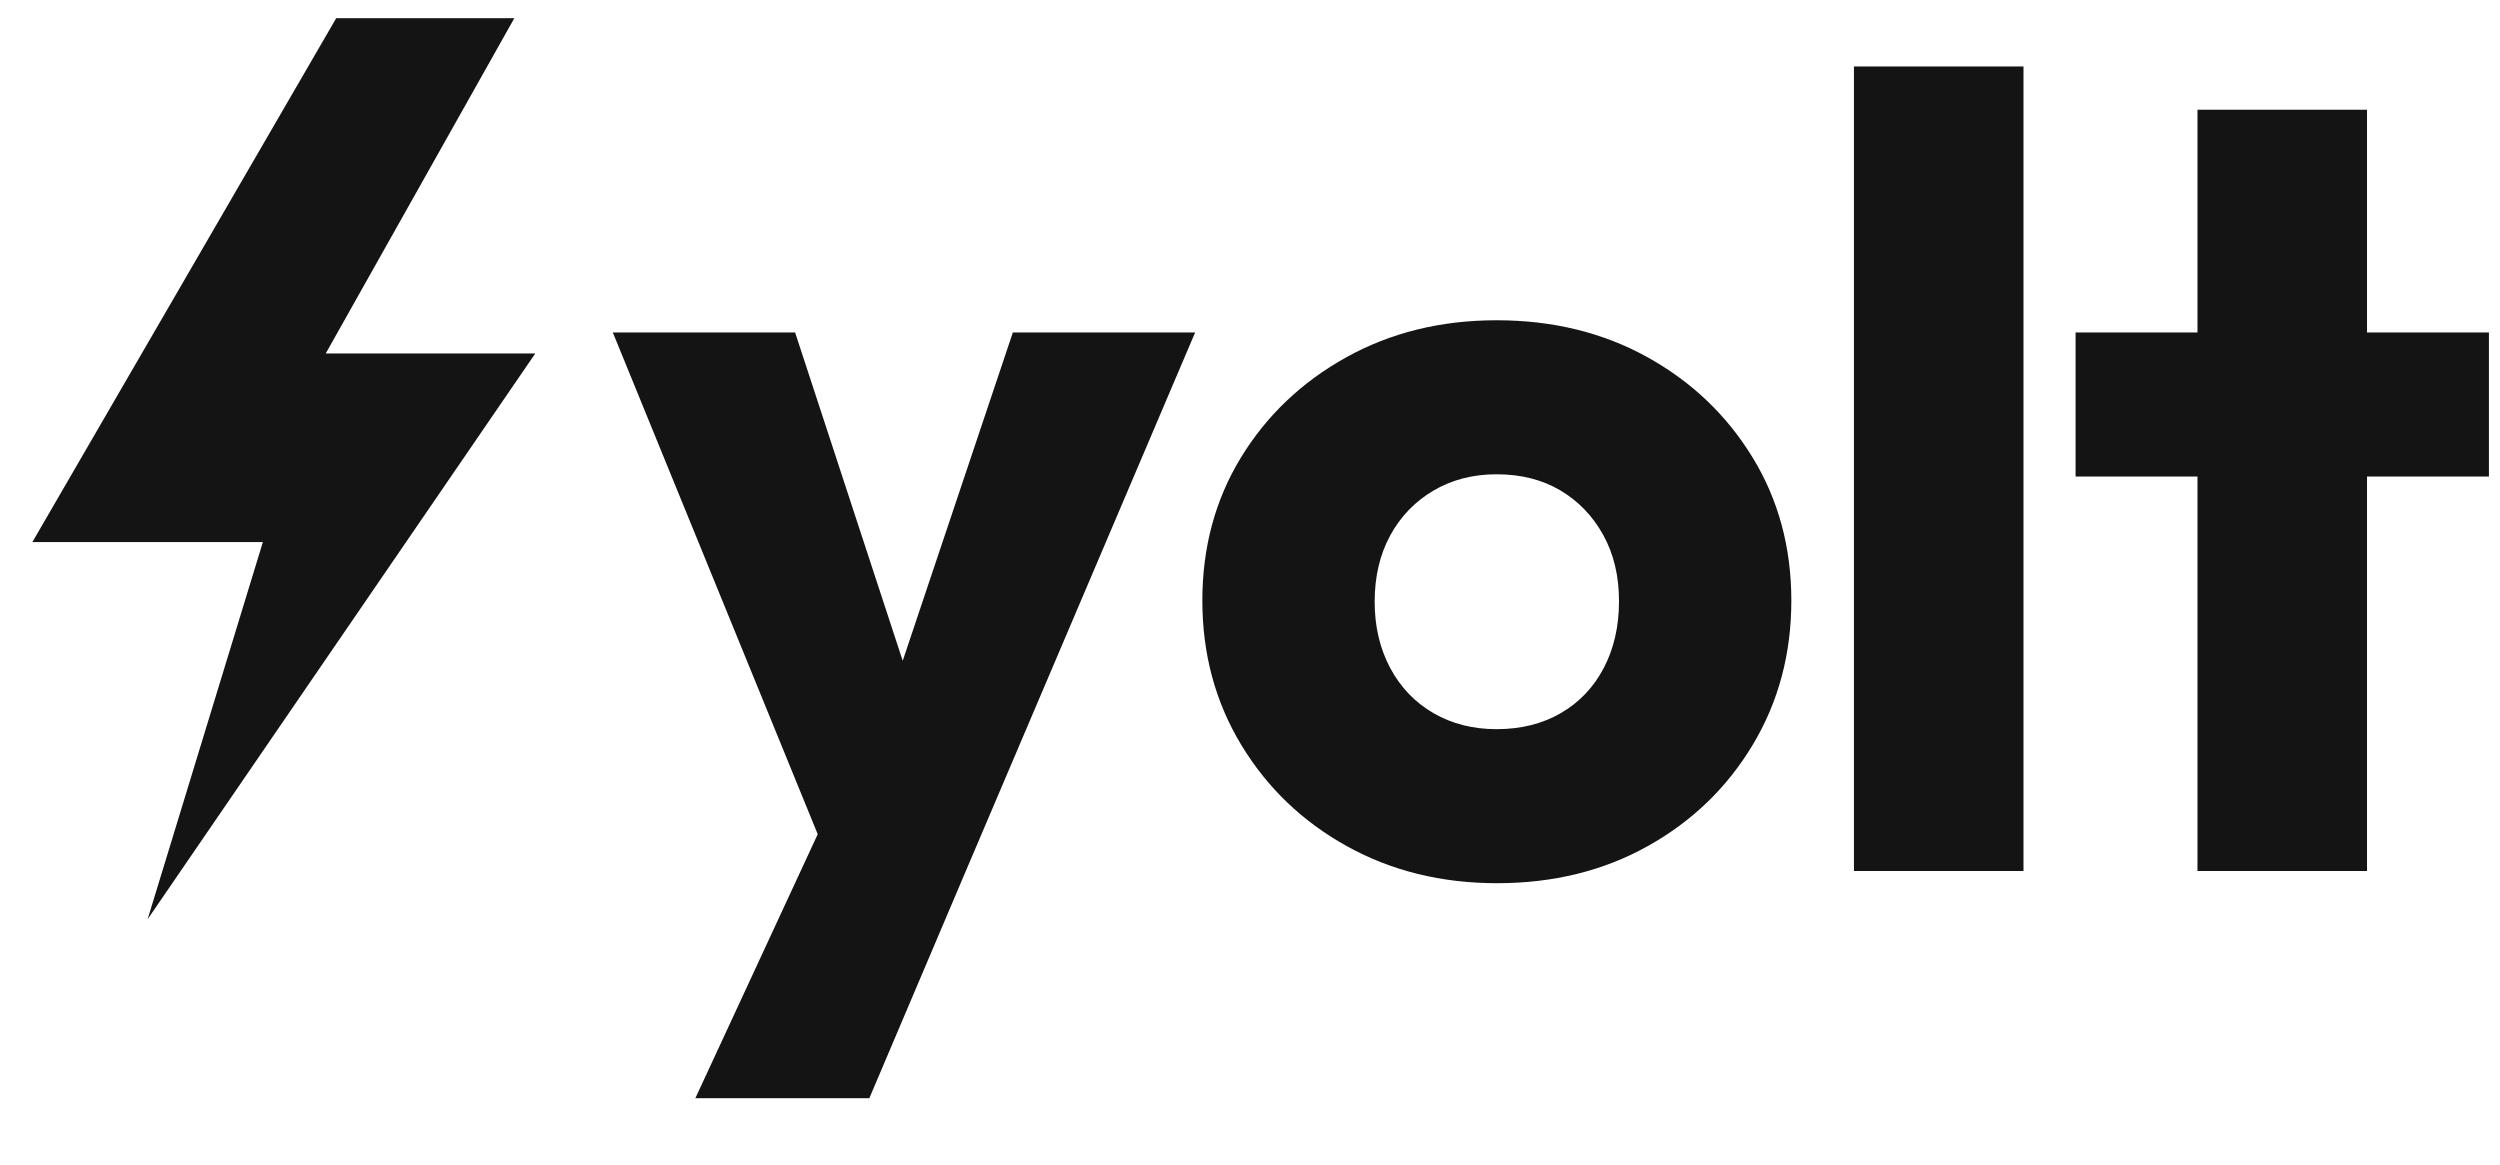
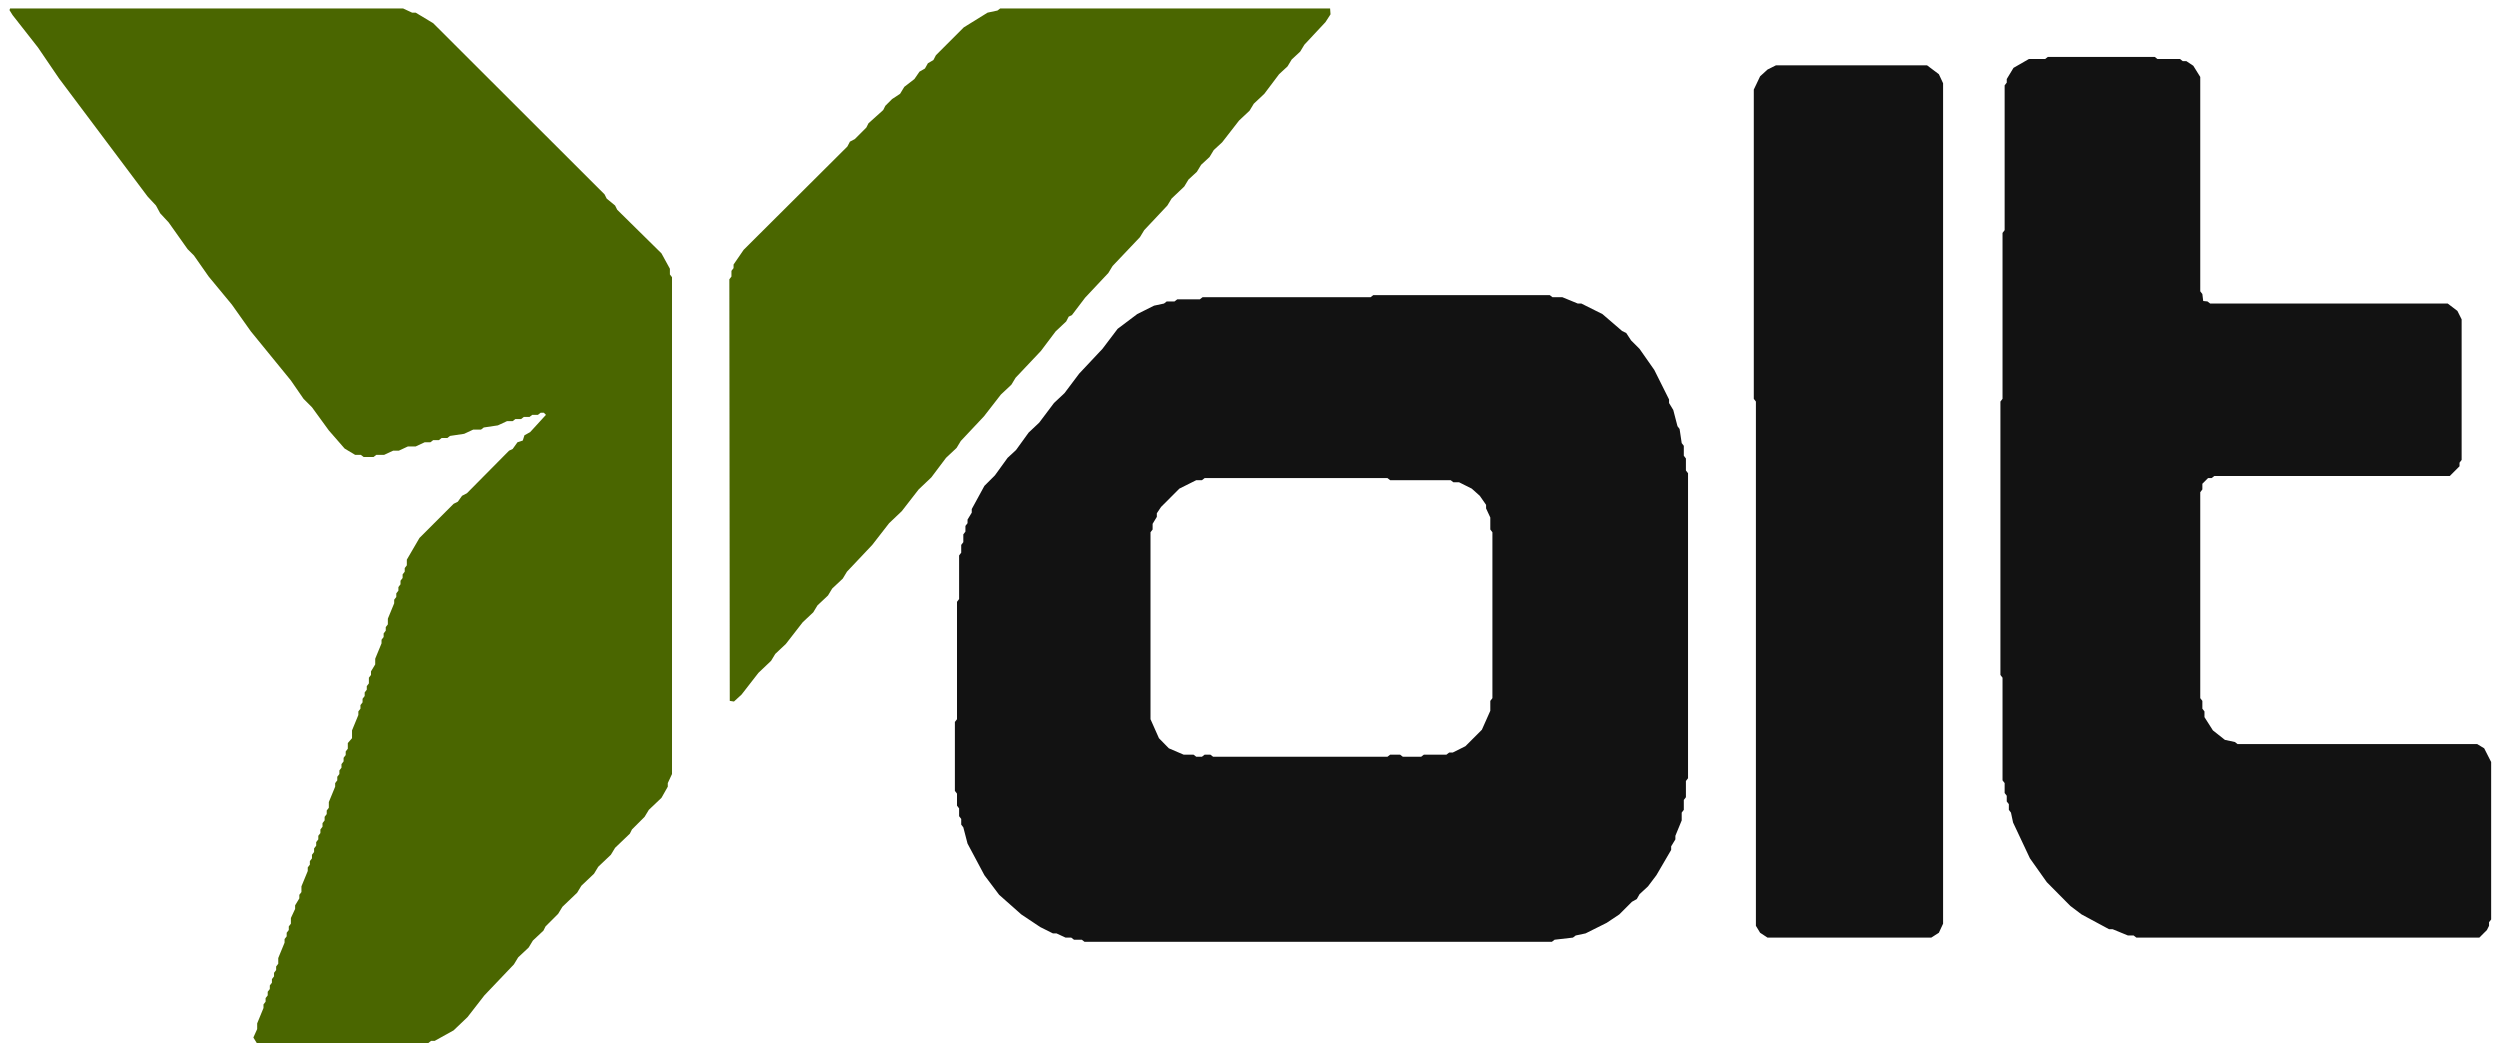
- <svg xmlns="http://www.w3.org/2000/svg" viewBox="-549 214 2256 1051" role="img" aria-label="yolt">
-   <g fill="#141414">
-     <path transform="translate(-538.7 230.4) scale(0.9455)" d="M310 0 20 500H240L130 860 500 320H300L480 0Z" />
-   </g>
-   <path fill="#141414" d="M203.5 1002.5 4 514H168.5L295.5 901.5H235.0L365 514H529.5L321.5 1002.5ZM78.5 1205.0 224.5 890.0 321.5 1002.5 235.5 1205.0Z M802 1011Q726.5 1011.0 666.25 977.5Q606 944 571.0 886.0Q536 828 536 756Q536 684 570.75 627.0Q605.5 570.0 665.75 536.5Q726 503 801.5 503.0Q877.5 503.0 937.5 536.25Q997.5 569.5 1032.5 626.75Q1067.5 684.0 1067.5 756.0Q1067.5 828.0 1032.75 886.0Q998 944 938.0 977.5Q878 1011 802 1011ZM801.5 872.0Q834.5 872.0 859.5 857.5Q884.5 843.0 898.25 816.75Q912.0 790.5 912.0 756.5Q912.0 722.5 897.75 696.75Q883.5 671.0 859.0 656.5Q834.5 642.0 801.5 642.0Q769.5 642.0 744.5 656.75Q719.5 671.5 705.5 697.25Q691.5 723.0 691.5 757.0Q691.5 790.5 705.5 816.75Q719.5 843.0 744.5 857.5Q769.5 872.0 801.5 872.0Z M1124 1000V274H1277V1000Z M1434 1000V313H1587V1000ZM1324 644V514H1697V644Z" />
+ <svg xmlns="http://www.w3.org/2000/svg" viewBox="205 154 1186 499" role="img" aria-label="yolt">
+   <path fill="#4a6600" fill-rule="evenodd" d="M836.0 158.0 679.5 158.0 678.2 159.0 673.5 160.0 662.2 167.0 649.0 180.2 647.8 182.5 645.2 184.0 643.8 186.5 641.2 188.0 638.8 191.5 634.0 195.2 632.0 198.5 628.2 201.0 625.0 204.2 624.0 206.2 617.0 212.5 616.0 214.5 610.5 220.0 608.2 221.2 607.0 223.5 557.8 272.5 553.0 279.5 553.0 281.2 552.0 282.5 552.0 285.2 551.0 286.5 551.2 486.5 553.2 486.8 556.8 483.5 564.8 473.2 570.8 467.5 572.8 464.2 577.8 459.5 585.8 449.2 590.8 444.5 592.8 441.2 597.8 436.5 599.8 433.2 604.8 428.5 606.8 425.2 618.8 412.5 626.8 402.2 632.8 396.5 640.8 386.2 646.8 380.5 653.8 371.2 658.8 366.5 660.8 363.2 671.8 351.5 679.8 341.2 684.8 336.5 686.8 333.2 698.8 320.5 705.8 311.2 710.8 306.5 712.0 304.2 713.5 303.5 719.8 295.2 730.8 283.5 732.8 280.2 745.8 266.5 747.8 263.2 758.8 251.5 760.8 248.2 766.8 242.5 768.8 239.2 772.8 235.5 774.8 232.2 778.8 228.5 780.8 225.2 784.8 221.5 792.8 211.2 797.8 206.5 799.8 203.2 804.8 198.5 811.8 189.2 815.8 185.5 817.8 182.2 821.8 178.5 823.8 175.2 833.8 164.5 836.2 160.8Z M209.8 158.0 209.5 158.8 211.0 161.2 223.0 176.5 233.0 191.2 275.0 247.2 279.0 251.5 281.0 255.2 285.0 259.5 294.0 272.2 297.0 275.2 304.0 285.2 315.0 298.5 324.0 311.2 343.0 334.5 349.0 343.2 353.0 347.2 361.0 358.2 368.5 366.8 373.5 369.8 376.2 369.8 377.5 370.8 382.2 370.8 383.5 369.8 387.2 369.8 391.5 367.8 394.2 367.8 398.5 365.8 402.2 365.8 406.5 363.8 409.2 363.8 410.5 362.8 413.2 362.8 414.5 361.8 417.2 361.8 418.5 360.8 425.2 359.8 429.5 357.8 433.2 357.8 434.5 356.8 441.2 355.8 445.5 353.8 448.2 353.8 449.5 352.8 452.2 352.8 453.5 351.8 456.2 351.8 457.5 350.8 460.2 350.8 461.5 349.8 463.0 349.8 464.0 350.8 456.5 359.0 453.8 360.5 453.0 363.0 450.5 363.8 448.2 367.0 446.5 367.8 426.5 388.0 424.2 389.2 422.2 392.0 420.2 393.0 404.0 409.2 398.0 419.5 398.0 422.2 397.0 423.5 397.0 425.2 396.0 426.5 396.0 428.2 395.0 429.5 395.0 431.2 394.0 432.5 394.0 434.2 393.0 435.5 393.0 437.2 392.0 438.5 392.0 440.2 389.0 447.5 389.0 450.2 388.0 451.5 388.0 453.2 387.0 454.5 387.0 456.2 386.0 457.5 386.0 459.2 383.0 466.5 383.0 469.2 381.0 472.5 381.0 474.2 380.0 475.5 380.0 478.2 379.0 479.5 379.0 481.2 378.0 482.5 378.0 484.2 377.0 485.5 377.0 487.2 376.0 488.5 376.0 490.2 375.0 491.5 375.0 493.2 372.0 500.5 372.0 504.2 370.0 506.5 370.0 509.2 369.0 510.5 369.0 512.2 368.0 513.5 368.0 515.2 367.0 516.5 367.0 518.2 366.0 519.5 366.0 521.2 365.0 522.5 365.0 524.2 364.0 525.5 364.0 527.2 361.0 534.5 361.0 537.2 360.0 538.5 360.0 540.2 359.0 541.5 359.0 543.2 358.0 544.5 358.0 546.2 357.0 547.5 357.0 549.2 356.0 550.5 356.0 552.2 355.0 553.5 355.0 555.2 354.0 556.5 354.0 558.2 353.0 559.5 353.0 561.2 352.0 562.5 352.0 564.2 351.0 565.5 351.0 567.2 348.0 574.5 348.0 577.2 347.0 578.5 347.0 580.2 345.0 583.5 345.0 585.2 343.0 589.5 343.0 592.2 342.0 593.5 342.0 595.2 341.0 596.5 341.0 598.2 340.0 599.5 340.0 601.2 337.0 608.5 337.0 611.2 336.0 612.5 336.0 614.2 335.0 615.5 335.0 617.2 334.0 618.5 334.0 620.2 333.0 621.5 333.0 623.2 332.0 624.5 332.0 626.2 331.0 627.5 331.0 629.2 330.0 630.5 330.0 632.2 327.0 639.5 327.0 642.2 325.2 646.2 326.8 648.8 408.2 648.8 409.5 647.8 411.2 647.8 420.2 642.8 426.8 636.5 434.8 626.2 448.8 611.5 450.8 608.2 455.8 603.5 457.8 600.2 462.8 595.5 463.8 593.5 469.8 587.5 471.8 584.2 478.8 577.5 480.8 574.2 486.8 568.5 488.8 565.2 494.8 559.5 496.8 556.2 503.8 549.5 504.8 547.5 510.8 541.5 512.8 538.2 518.8 532.5 521.8 527.2 521.8 525.5 523.8 521.2 523.8 285.5 522.8 284.2 522.8 281.5 518.8 274.2 497.8 253.5 496.8 251.5 492.8 248.2 491.8 246.2 410.5 165.0 402.2 160.0 400.5 160.0 396.2 158.0Z" />
+   <path fill="#121212" fill-rule="evenodd" d="M976.5 312.0 974.5 311.0 965.2 303.0 955.2 298.0 953.5 298.0 946.2 295.0 941.5 295.0 940.2 294.0 856.5 294.0 855.2 295.0 775.5 295.0 774.2 296.0 763.5 296.0 762.2 297.0 758.5 297.0 757.2 298.0 752.5 299.0 744.5 303.0 735.2 310.0 728.0 319.5 717.0 331.2 710.0 340.5 705.0 345.2 698.0 354.5 693.0 359.2 687.0 367.5 683.0 371.2 677.0 379.5 672.0 384.5 666.0 395.5 666.0 397.2 664.0 400.5 664.0 402.2 663.0 403.5 663.0 406.2 662.0 407.5 662.0 411.2 661.0 412.5 661.0 416.2 660.0 417.5 660.0 438.2 659.0 439.5 659.0 495.2 658.0 496.5 658.0 529.2 659.0 530.5 659.0 536.2 660.0 537.5 660.0 541.2 661.0 542.5 661.0 545.2 662.0 546.5 664.0 554.2 672.0 569.2 679.0 578.5 689.5 587.8 698.5 593.8 704.5 596.8 706.2 596.8 710.5 598.8 713.2 598.8 714.5 599.8 718.2 599.8 719.5 600.8 941.2 600.8 942.5 599.8 951.2 598.8 952.5 597.8 957.2 596.8 967.2 591.8 973.2 587.8 979.2 581.8 981.5 580.5 982.8 578.2 986.8 574.5 990.8 569.2 997.8 557.2 997.8 555.5 999.8 552.2 999.8 550.5 1002.8 543.2 1002.8 539.5 1003.8 538.2 1003.8 533.5 1004.8 532.2 1004.8 524.5 1005.8 523.2 1005.8 378.5 1004.8 377.2 1004.8 371.5 1003.8 370.2 1003.8 365.5 1002.8 364.2 1001.8 357.5 1000.8 356.2 998.8 348.5 996.8 345.2 996.8 343.5 989.8 329.5 982.8 319.5 978.8 315.5Z M755.8 394.5 764.5 385.8 772.5 381.8 775.2 381.8 776.5 380.8 863.2 380.8 864.5 381.8 893.2 381.8 894.5 382.8 897.2 382.8 903.2 385.8 907.0 389.2 910.0 393.5 910.0 395.2 912.0 399.5 912.0 405.2 913.0 406.5 913.0 485.2 912.0 486.5 912.0 491.2 908.0 500.2 900.2 508.0 894.2 511.0 892.5 511.0 891.2 512.0 880.5 512.0 879.2 513.0 870.5 513.0 869.2 512.0 864.5 512.0 863.2 513.0 780.5 513.0 779.2 512.0 776.5 512.0 775.2 513.0 772.5 513.0 771.2 512.0 766.5 512.0 759.5 509.0 754.8 504.2 750.8 495.2 750.8 406.5 751.8 405.2 751.8 402.5 753.8 399.2 753.8 397.5Z M1047.5 185.0 1043.5 187.0 1040.0 190.2 1037.0 196.5 1037.0 343.2 1038.0 344.5 1038.0 593.2 1040.0 596.5 1043.5 598.8 1121.2 598.8 1124.8 596.5 1126.8 592.2 1126.8 193.5 1124.8 189.2 1119.2 185.0Z M1160.2 186.2 1157.0 191.5 1157.0 193.2 1156.0 194.5 1156.0 263.2 1155.0 264.5 1155.0 343.2 1154.0 344.5 1154.0 474.2 1155.0 475.5 1155.0 524.2 1156.0 525.5 1156.0 530.2 1157.0 531.5 1157.0 534.2 1158.0 535.5 1158.0 538.2 1159.0 539.5 1160.0 544.2 1168.0 561.2 1176.0 572.5 1187.2 583.8 1192.5 587.8 1205.5 594.8 1207.2 594.8 1214.5 597.8 1217.2 597.8 1218.5 598.8 1381.2 598.8 1384.8 595.2 1385.8 593.2 1385.8 591.5 1386.8 590.2 1386.8 515.5 1383.5 509.0 1380.2 507.0 1266.5 507.0 1265.2 506.0 1260.5 505.0 1254.8 500.5 1250.8 494.2 1250.8 491.5 1249.8 490.2 1249.8 486.5 1248.8 485.2 1248.8 387.5 1249.8 386.2 1249.8 383.5 1252.5 380.8 1254.2 380.8 1255.5 379.8 1367.2 379.8 1371.8 375.2 1371.8 373.5 1372.8 372.2 1372.8 305.5 1370.8 301.5 1366.2 298.0 1253.5 298.0 1252.2 297.0 1250.2 296.8 1249.8 293.5 1248.8 292.2 1248.8 190.5 1245.5 185.2 1242.2 183.0 1240.5 183.0 1239.2 182.0 1228.5 182.0 1227.2 181.0 1176.5 181.0 1175.2 182.0 1167.5 182.0Z" />
</svg>
